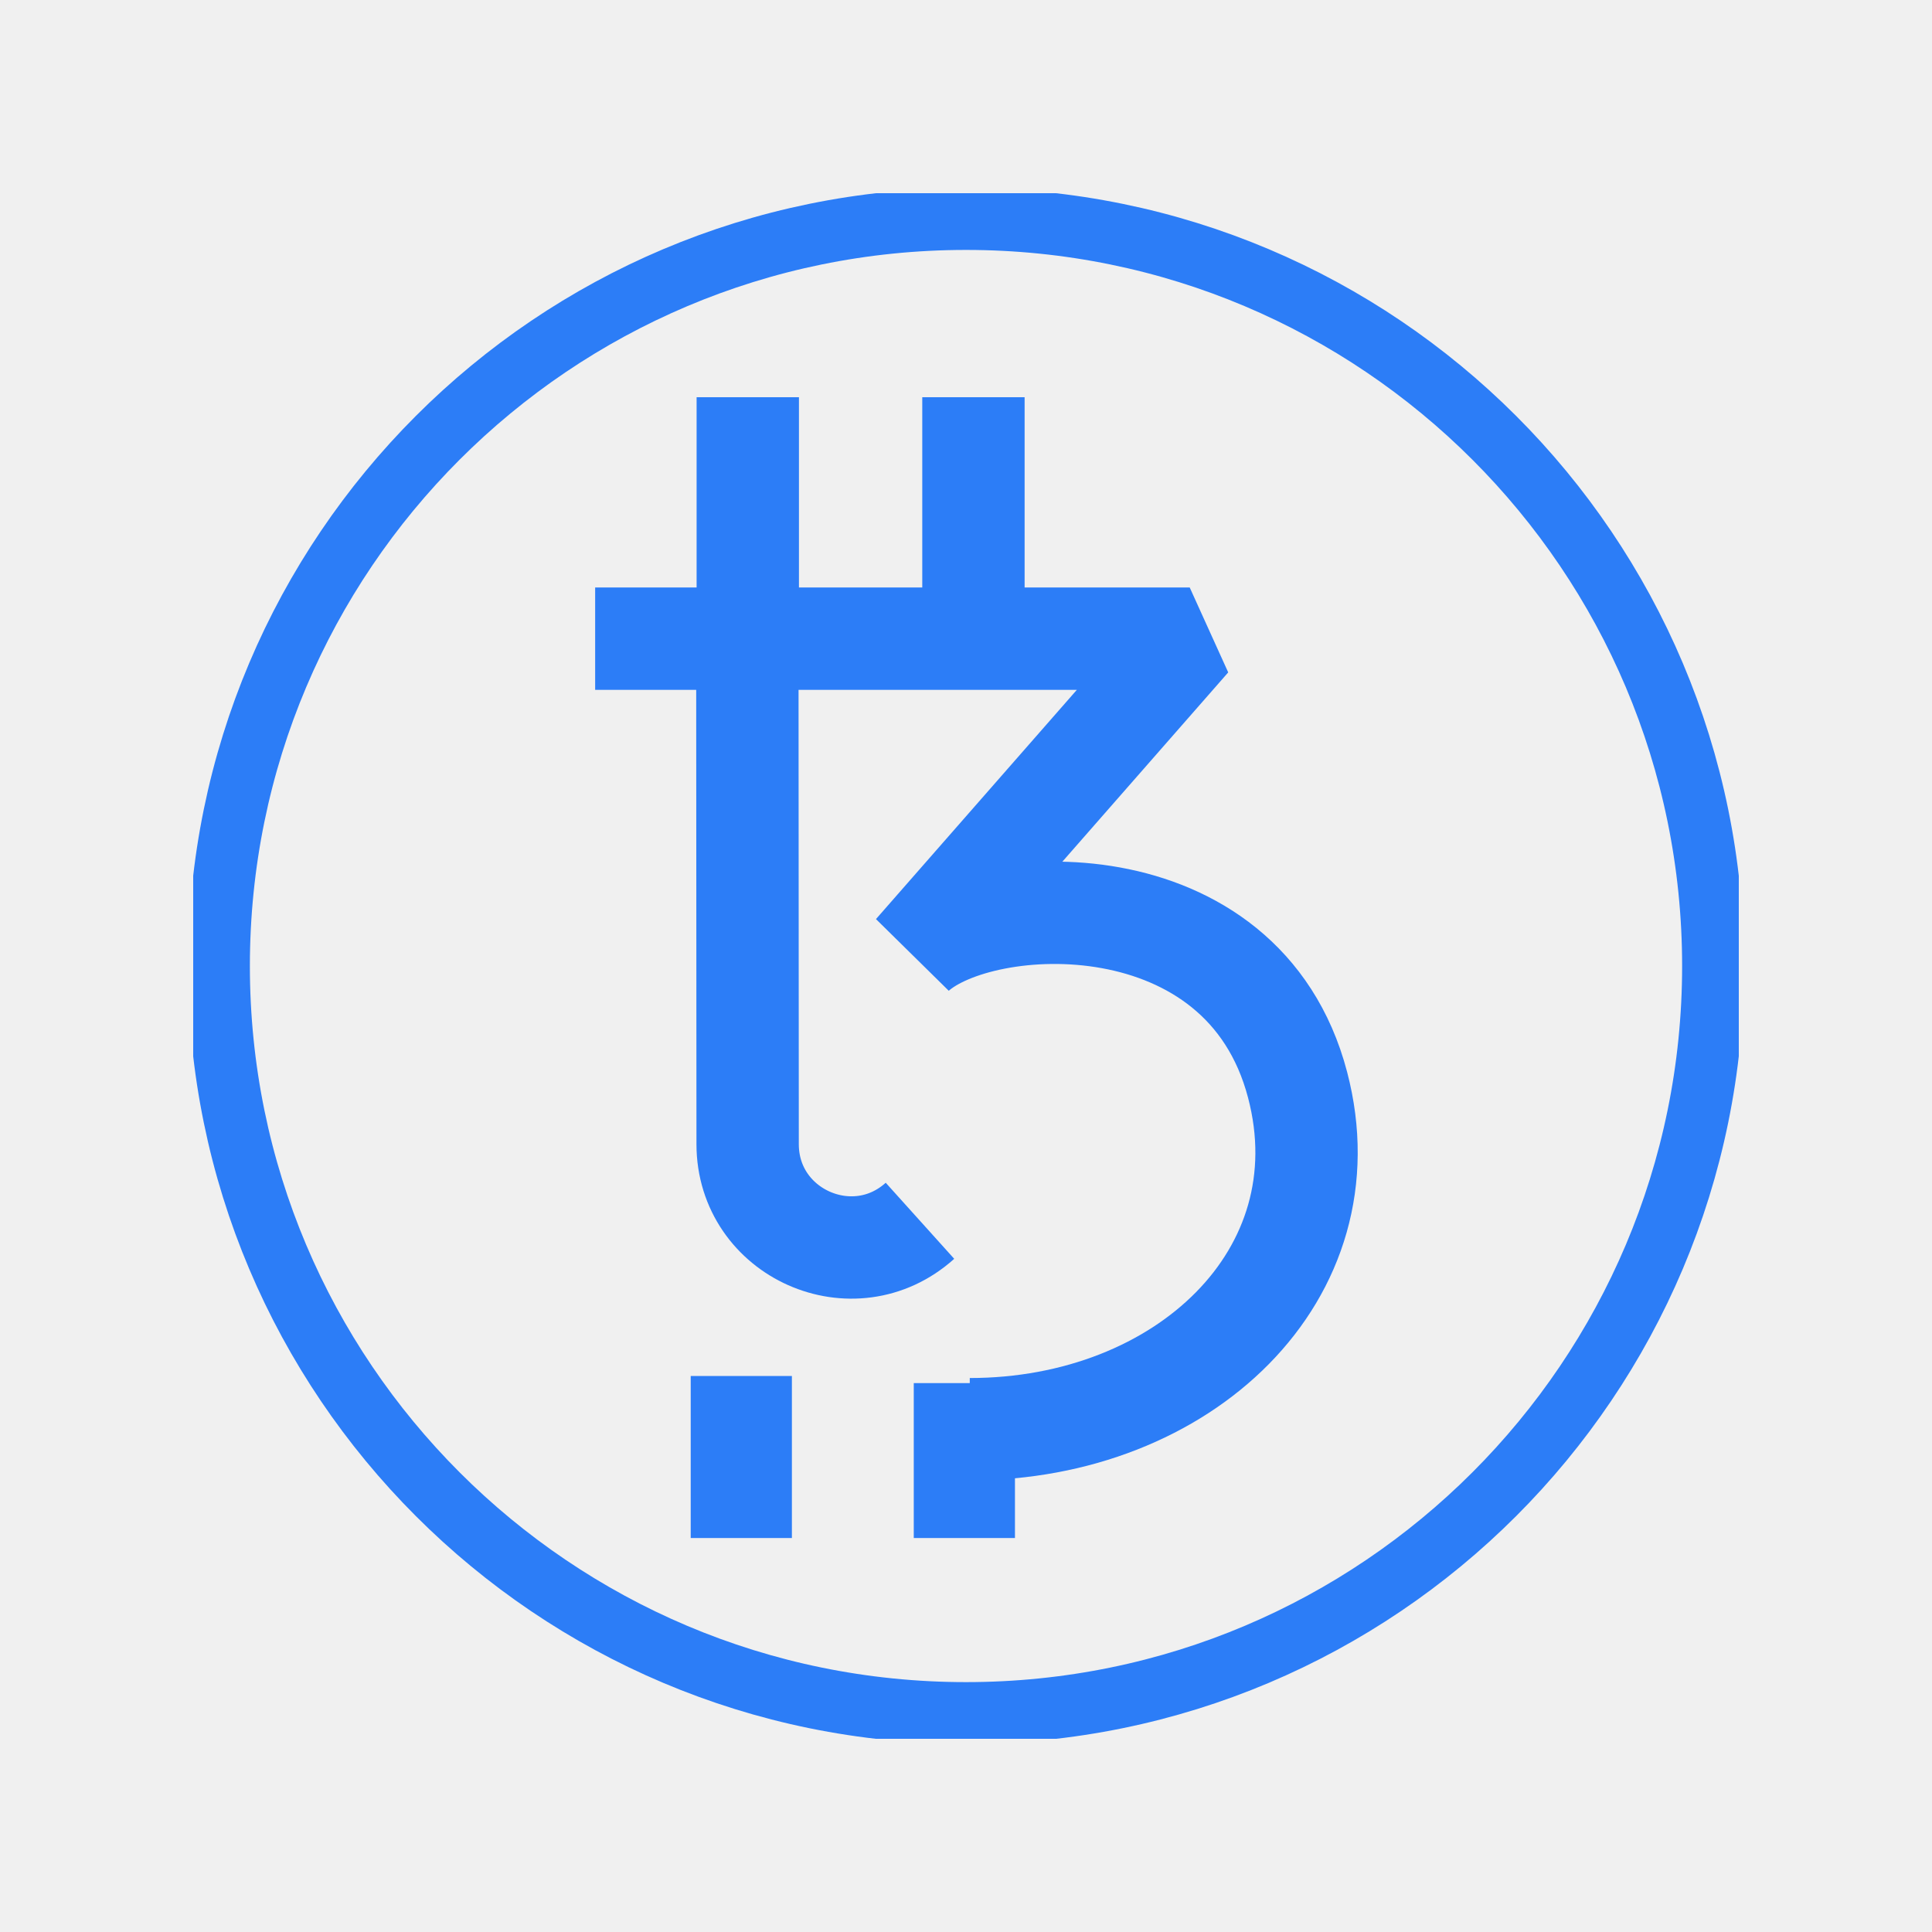
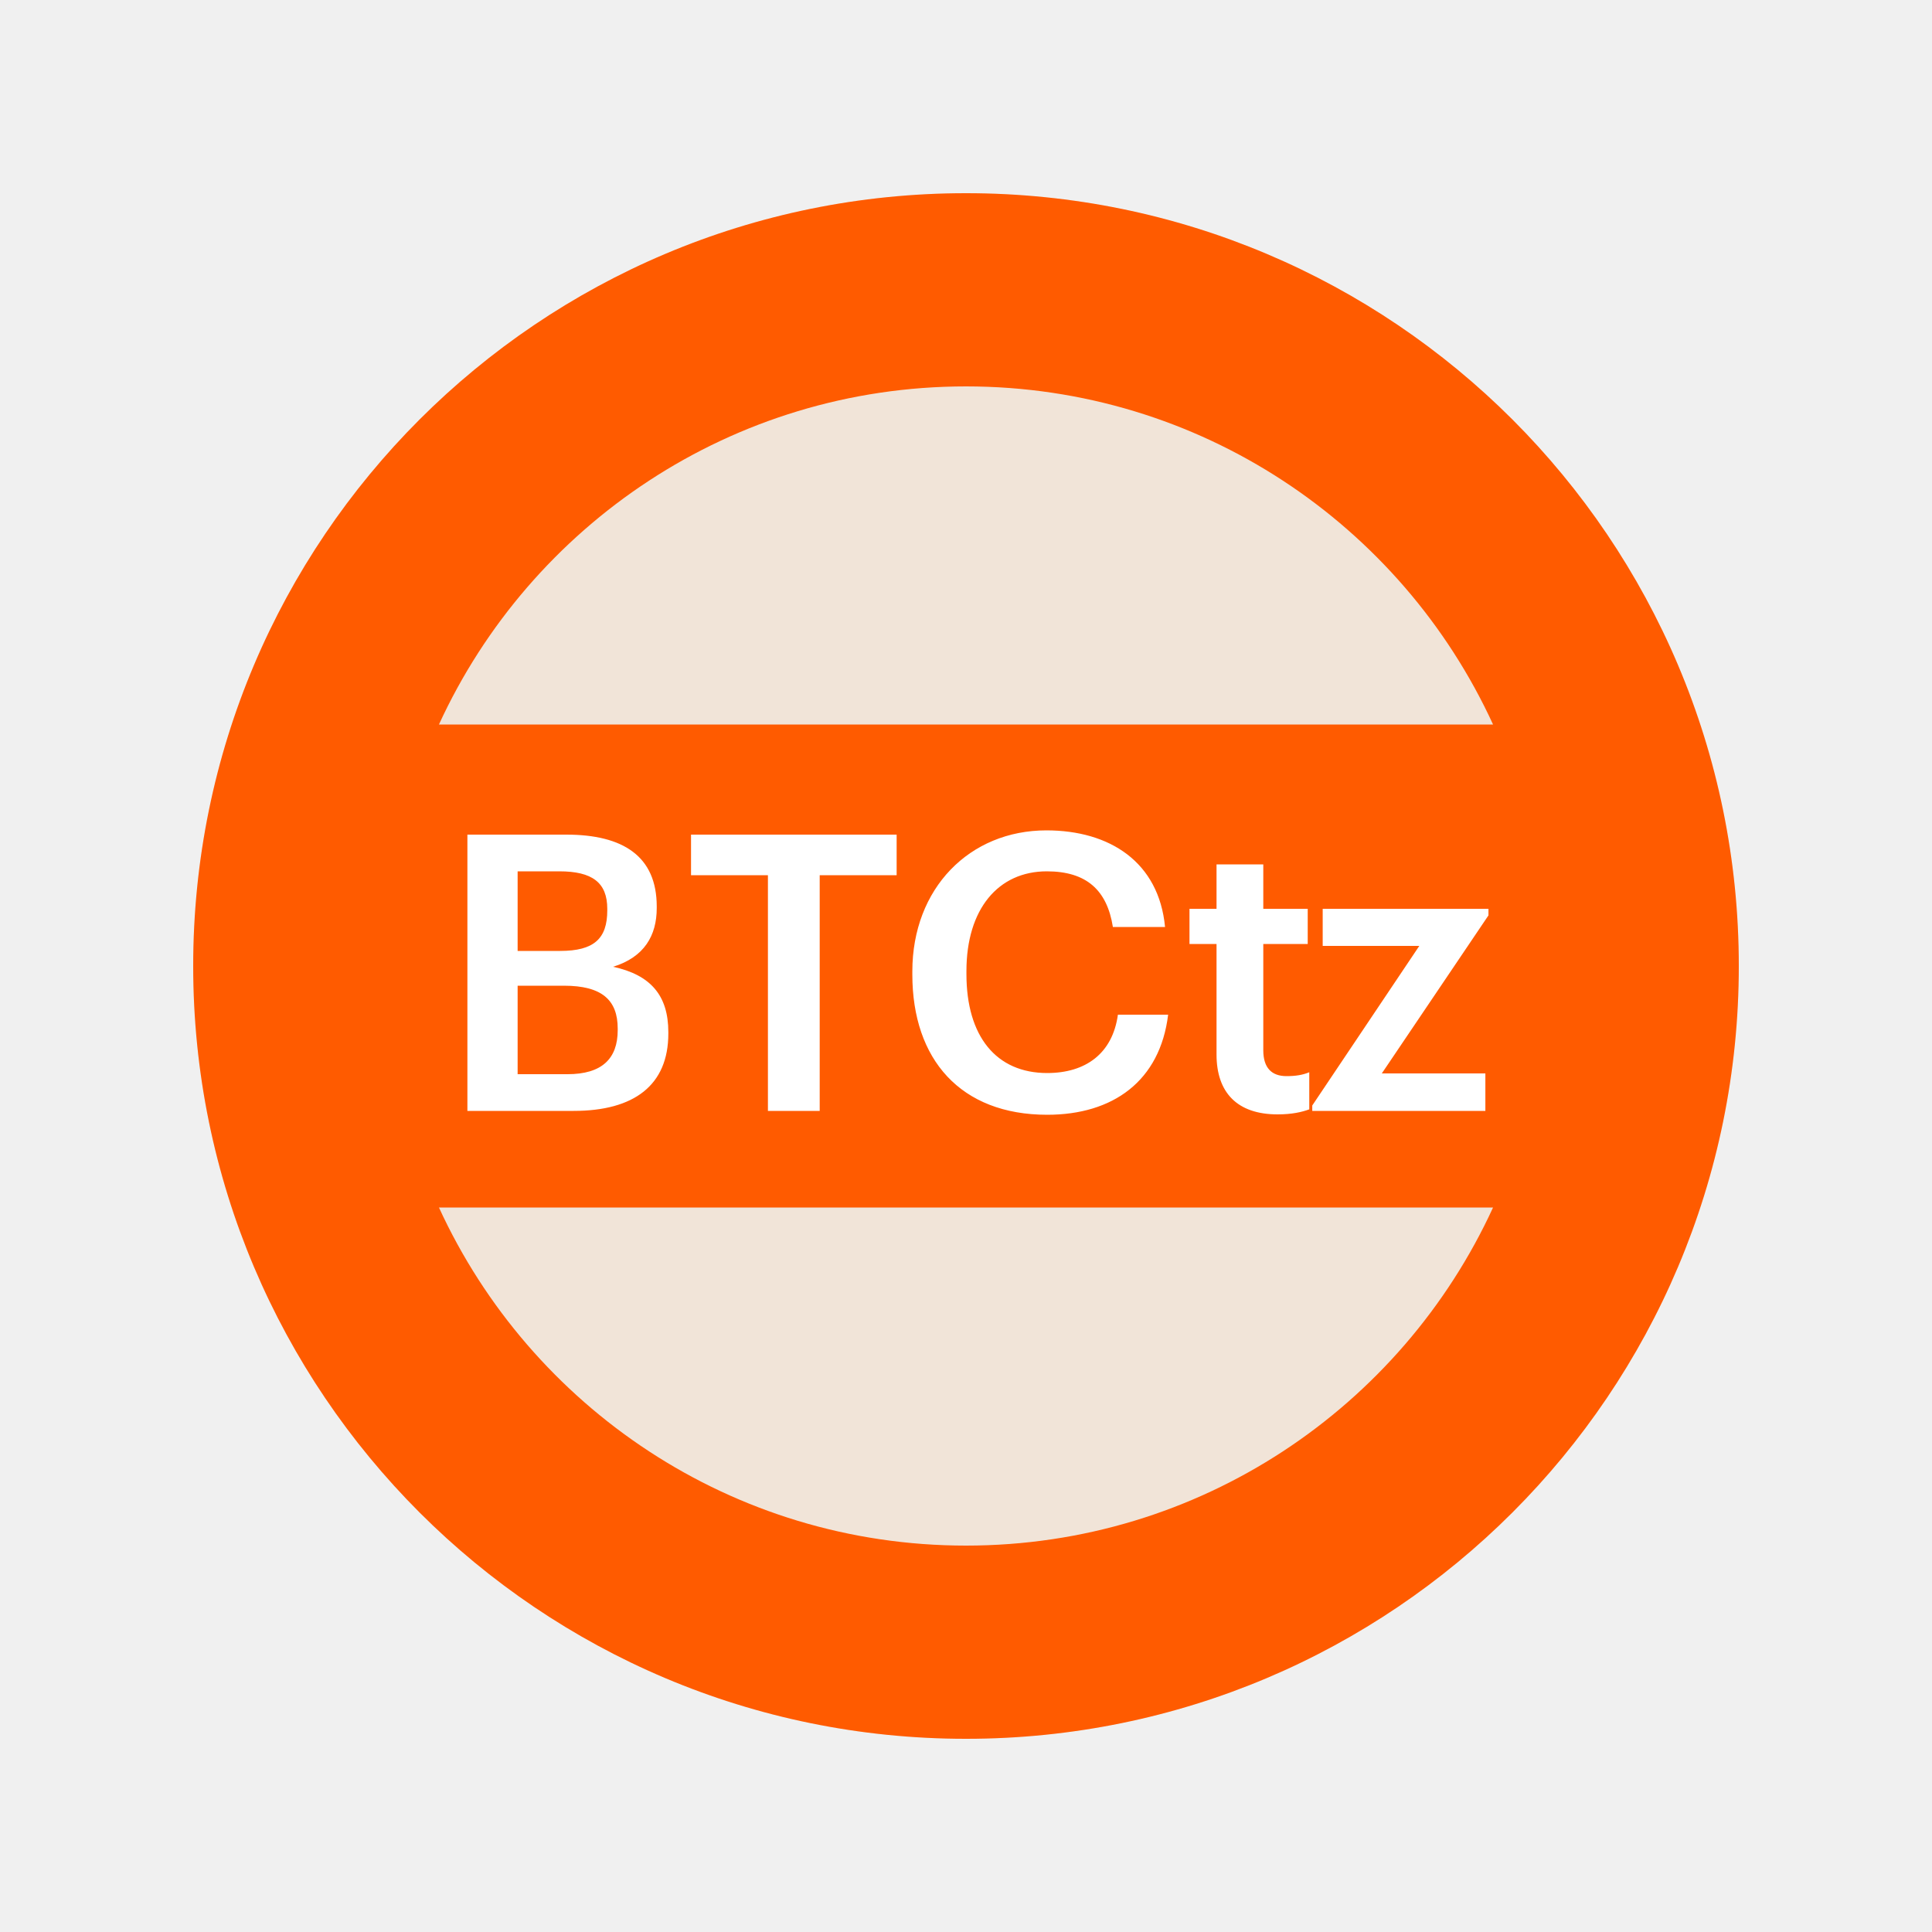
<svg xmlns="http://www.w3.org/2000/svg" width="40" height="40" viewBox="0 0 40 40" fill="none">
-   <g clip-path="url(#clip0)">
-     <path d="M19.966 31.843V28.636" stroke="#2C7DF7" stroke-width="2.095" stroke-linejoin="bevel" />
-     <path d="M15.348 28.489V31.843" stroke="#2C7DF7" stroke-width="2.095" stroke-linejoin="bevel" />
-     <path d="M20 35.467C28.542 35.467 35.467 28.542 35.467 20C35.467 11.458 28.542 4.534 20 4.534C11.458 4.534 4.533 11.458 4.533 20C4.533 28.542 11.458 35.467 20 35.467Z" stroke="#2C7DF7" stroke-width="1.281" stroke-linecap="round" stroke-linejoin="bevel" />
-     <path d="M12.322 13.223H24.632L18.933 19.727C20.334 18.461 25.733 18.149 26.865 22.46C27.894 26.381 24.507 29.59 20.078 29.59" stroke="#2C7DF7" stroke-width="2.119" stroke-linejoin="bevel" />
-     <path d="M15.473 13.223L15.479 23.688C15.479 25.537 17.672 26.513 19.047 25.275" stroke="#2C7DF7" stroke-width="2.119" stroke-linejoin="bevel" />
-     <path d="M20.154 8.224V13.158" stroke="#2C7DF7" stroke-width="2.119" stroke-linejoin="bevel" />
-     <path d="M15.482 8.224V13.943" stroke="#2C7DF7" stroke-width="2.119" stroke-linejoin="bevel" />
-   </g>
-   <defs>
-     <clipPath id="clip0">
-       <rect width="32" height="32" fill="white" transform="translate(4 4)" />
-     </clipPath>
-   </defs>
+   <rect x="4" y="4" width="32" height="32" rx="16" fill="#FF7A00" fill-opacity="0.1" />
+   <path fill-rule="evenodd" clip-rule="evenodd" d="M9.088 25C10.984 29.131 15.157 32 20 32C24.843 32 29.016 29.131 30.912 25H9.088ZM30.912 15C29.016 10.869 24.843 8 20 8C15.157 8 10.984 10.869 9.088 15H30.912ZM4 20C4 11.163 11.163 4 20 4C28.837 4 36 11.163 36 20C36 28.837 28.837 36 20 36C11.163 36 4 28.837 4 20Z" fill="#FF5B00" />
+   <path d="M9.677 23H11.877C13.133 23 13.837 22.464 13.837 21.4V21.368C13.837 20.608 13.469 20.184 12.693 20.016C13.341 19.816 13.597 19.368 13.597 18.8V18.768C13.597 17.728 12.901 17.28 11.725 17.28H9.677V23ZM10.717 22.24V20.408H11.677C12.461 20.408 12.789 20.704 12.789 21.296V21.328C12.789 21.92 12.461 22.24 11.749 22.24H10.717ZM10.717 19.688V18.04H11.581C12.261 18.04 12.573 18.272 12.573 18.816V18.848C12.573 19.432 12.301 19.688 11.597 19.688H10.717ZM15.899 23H16.971V18.12H18.564V17.28H14.307V18.12H15.899V23ZM21.681 23.08C23.041 23.08 24.017 22.384 24.185 21.008H23.145C23.033 21.816 22.473 22.216 21.681 22.216C20.625 22.216 20.009 21.456 20.009 20.168V20.104C20.009 18.824 20.665 18.04 21.673 18.04C22.497 18.04 22.921 18.432 23.041 19.192H24.121C23.993 17.848 22.977 17.192 21.665 17.192C20.073 17.192 18.889 18.392 18.889 20.112V20.176C18.889 21.936 19.889 23.08 21.681 23.08ZM26.451 23.072C26.747 23.072 26.955 23.024 27.107 22.968V22.2C26.971 22.256 26.827 22.28 26.635 22.28C26.331 22.28 26.155 22.112 26.155 21.744V19.544H27.075V18.816H26.155V17.896H25.187V18.816H24.627V19.544H25.187V21.832C25.187 22.624 25.619 23.072 26.451 23.072ZM27.169 23H30.753V22.224H28.609L30.817 18.952V18.816H27.385V19.584H29.385L27.169 22.888V23Z" fill="white" />
</svg>
